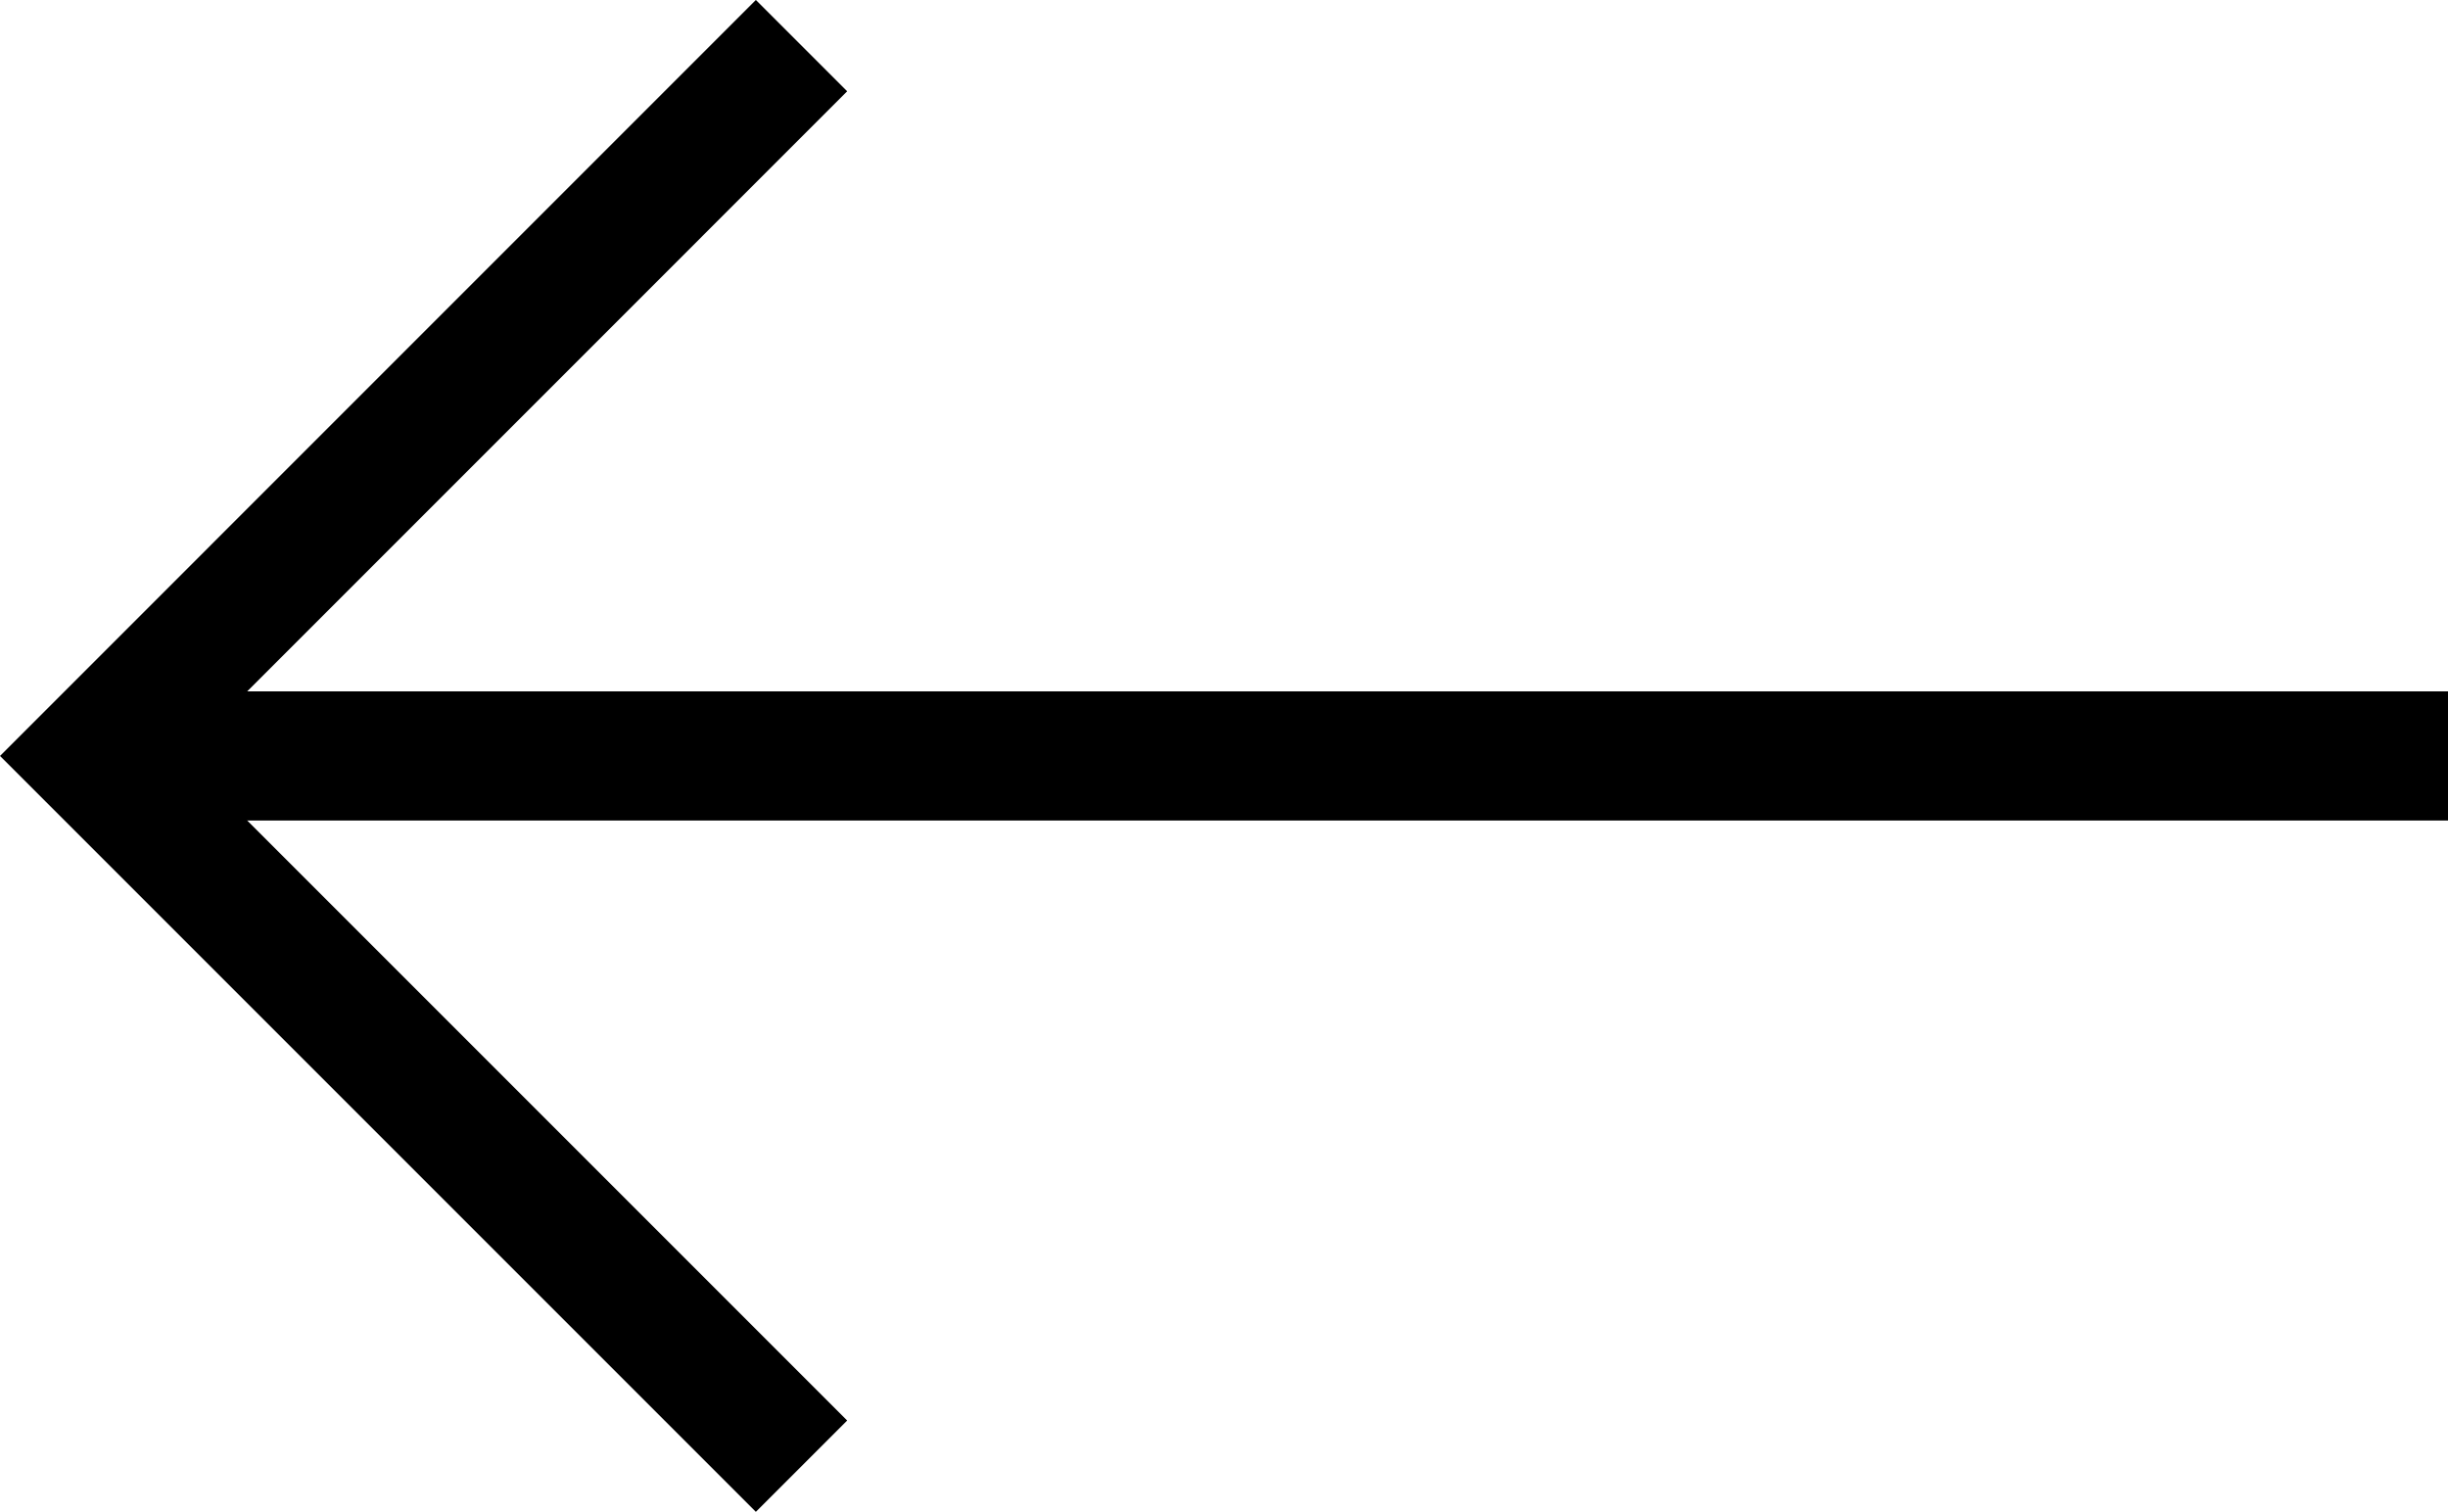
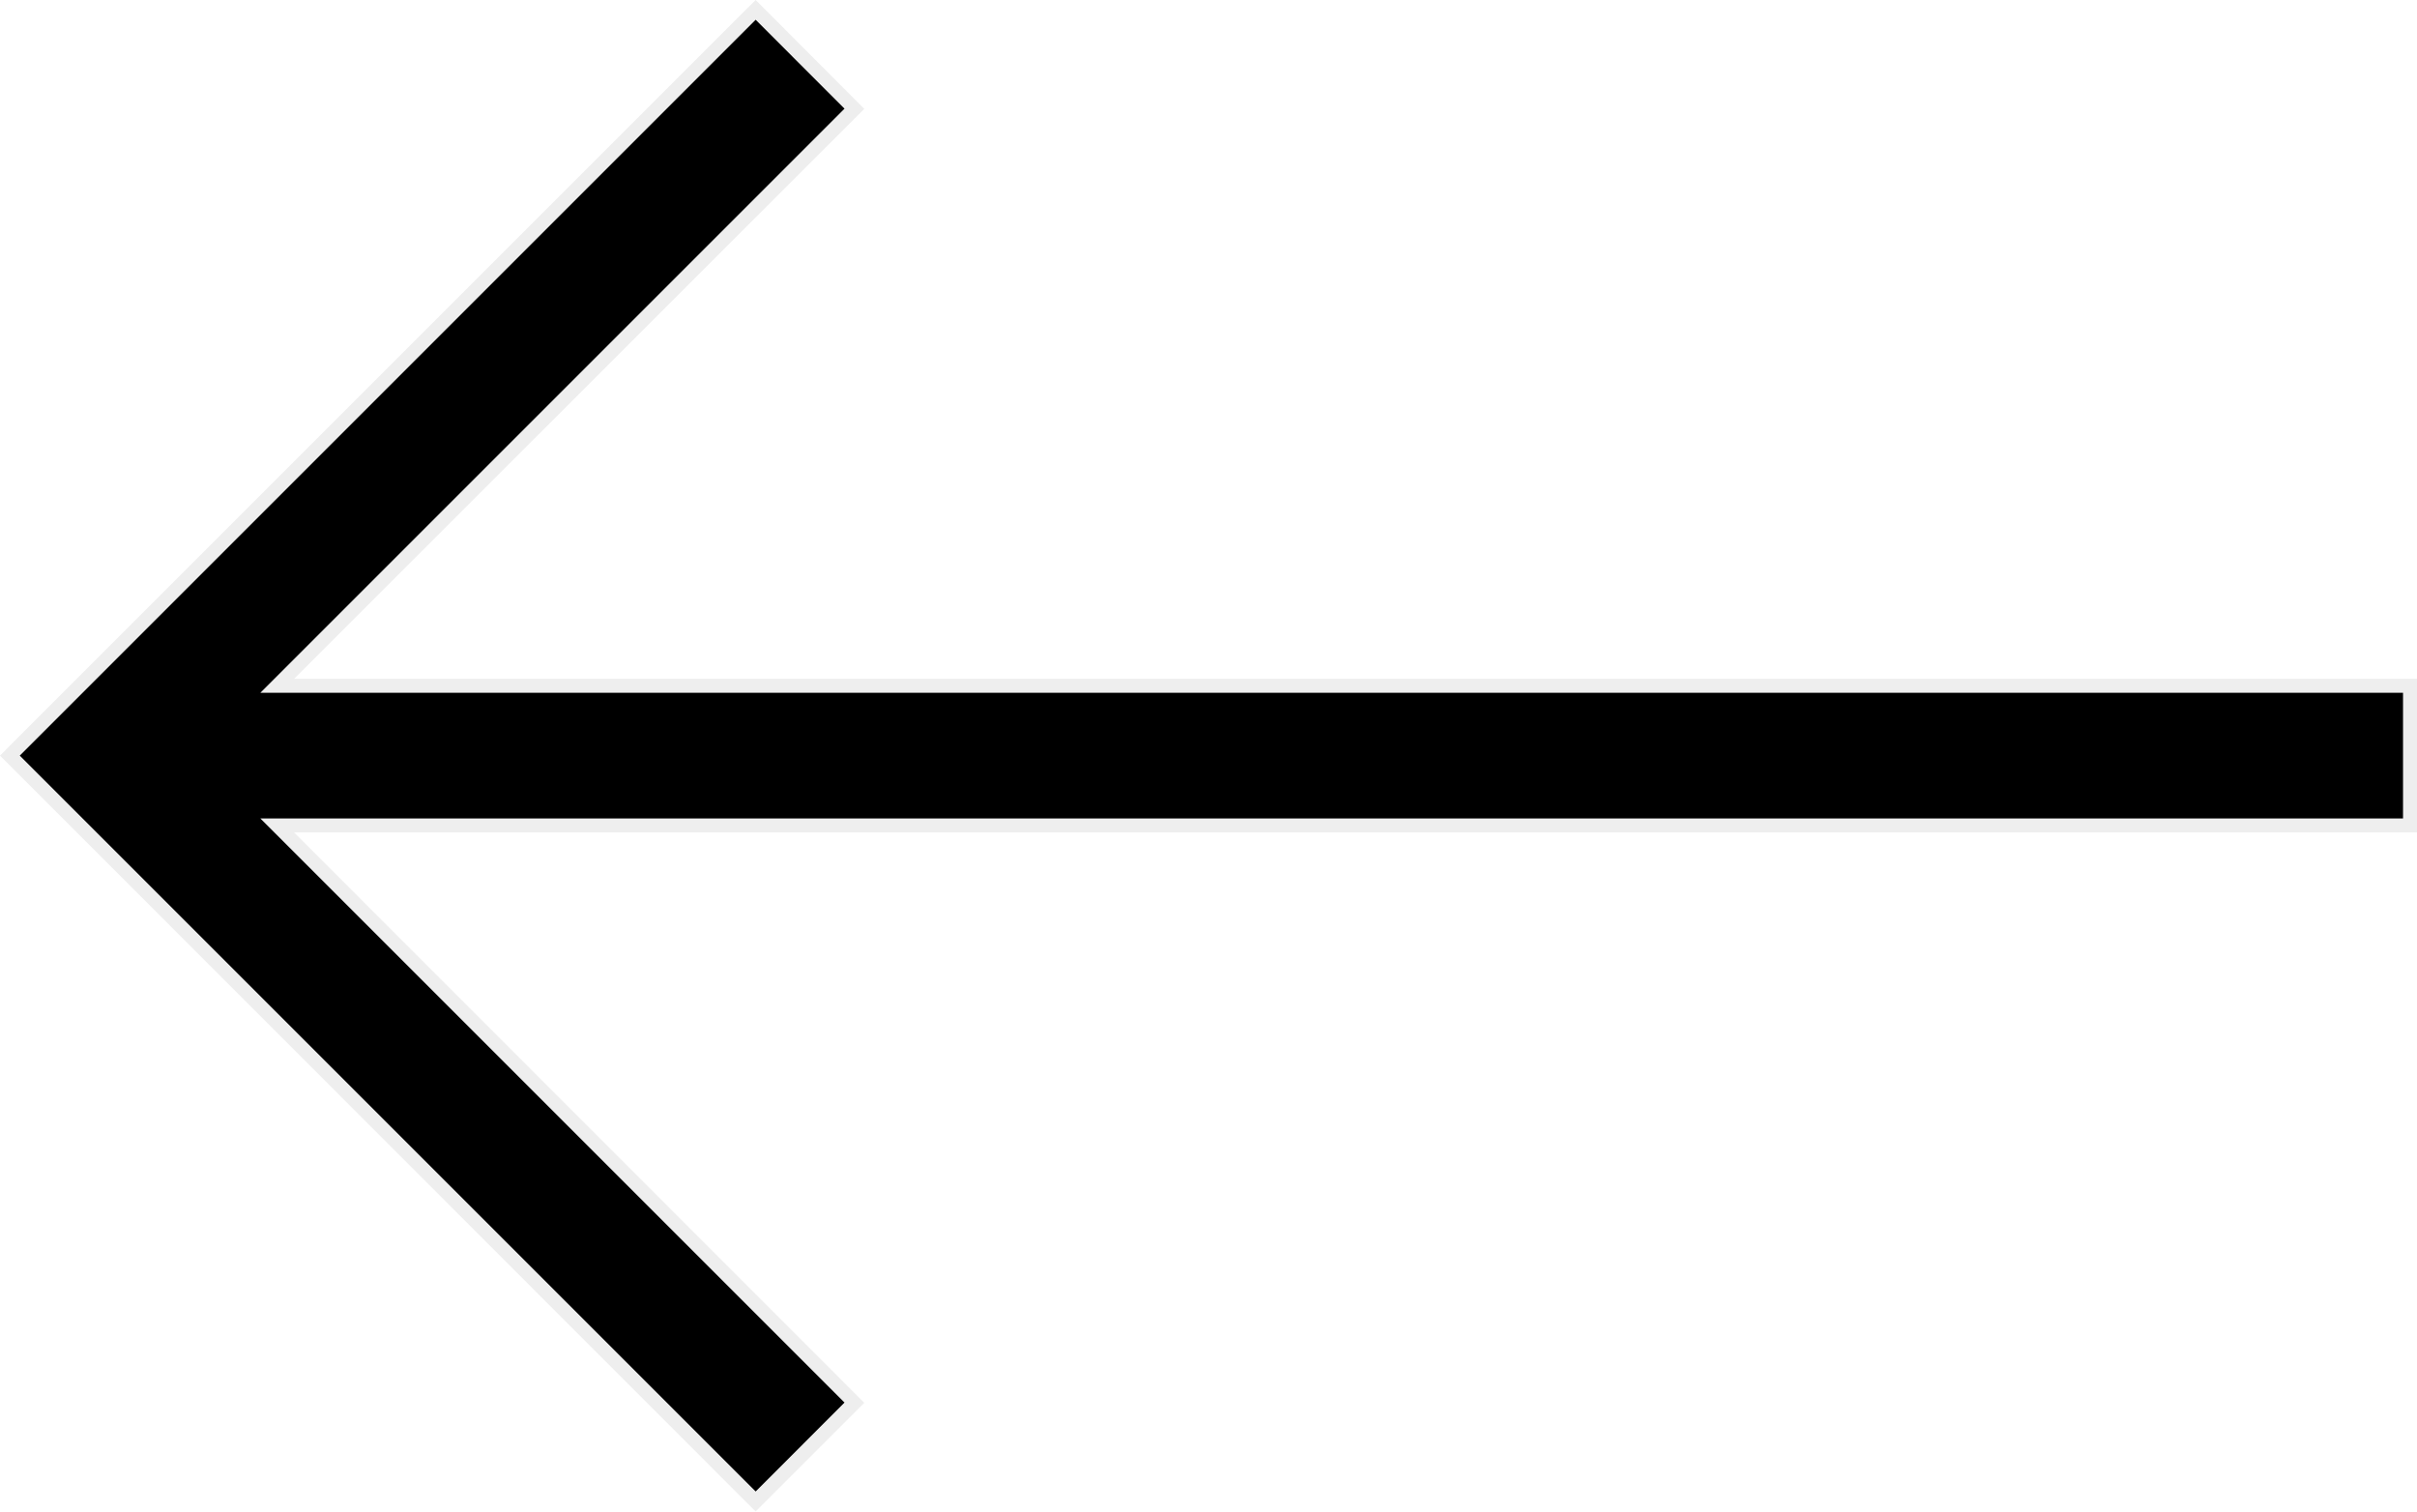
- <svg xmlns="http://www.w3.org/2000/svg" viewBox="0 0 341.22 210.72">
+ <svg xmlns="http://www.w3.org/2000/svg" viewBox="0 0 346.05 216.37">
  <defs>
-     <style>.cls-1{fill:none;stroke:#000;stroke-miterlimit:10;stroke-width:18px;}</style>
+     <style>.cls-1{fill:#eee;}</style>
  </defs>
  <g id="Layer_2" data-name="Layer 2">
    <g id="Layer_1-2" data-name="Layer 1">
-       <polyline class="cls-1" points="111.72 204.35 12.73 105.36 111.72 6.36" />
-       <line class="cls-1" x1="341.22" y1="105.36" x2="12.22" y2="105.36" />
+       <polygon points="1.41 108.19 108.19 1.41 122.33 15.56 39.7 98.19 345.05 98.19 345.05 118.19 39.7 118.19 122.33 200.82 108.19 214.96 1.41 108.19" />
+       <path class="cls-1" d="M108.19,2.83l12.72,12.73L37.28,99.19H344.05v18H37.28l83.63,83.63-12.72,12.73L2.83,108.19,108.19,2.83m0-2.83-1.42,1.41L1.41,106.77,0,108.19l1.41,1.41L106.77,215l1.42,1.41L109.6,215l12.73-12.73,1.41-1.41-1.41-1.42L42.11,119.19H346.05v-22H42.11L122.33,17l1.41-1.41-1.41-1.42L109.6,1.41,108.19,0Z" />
    </g>
  </g>
</svg>
